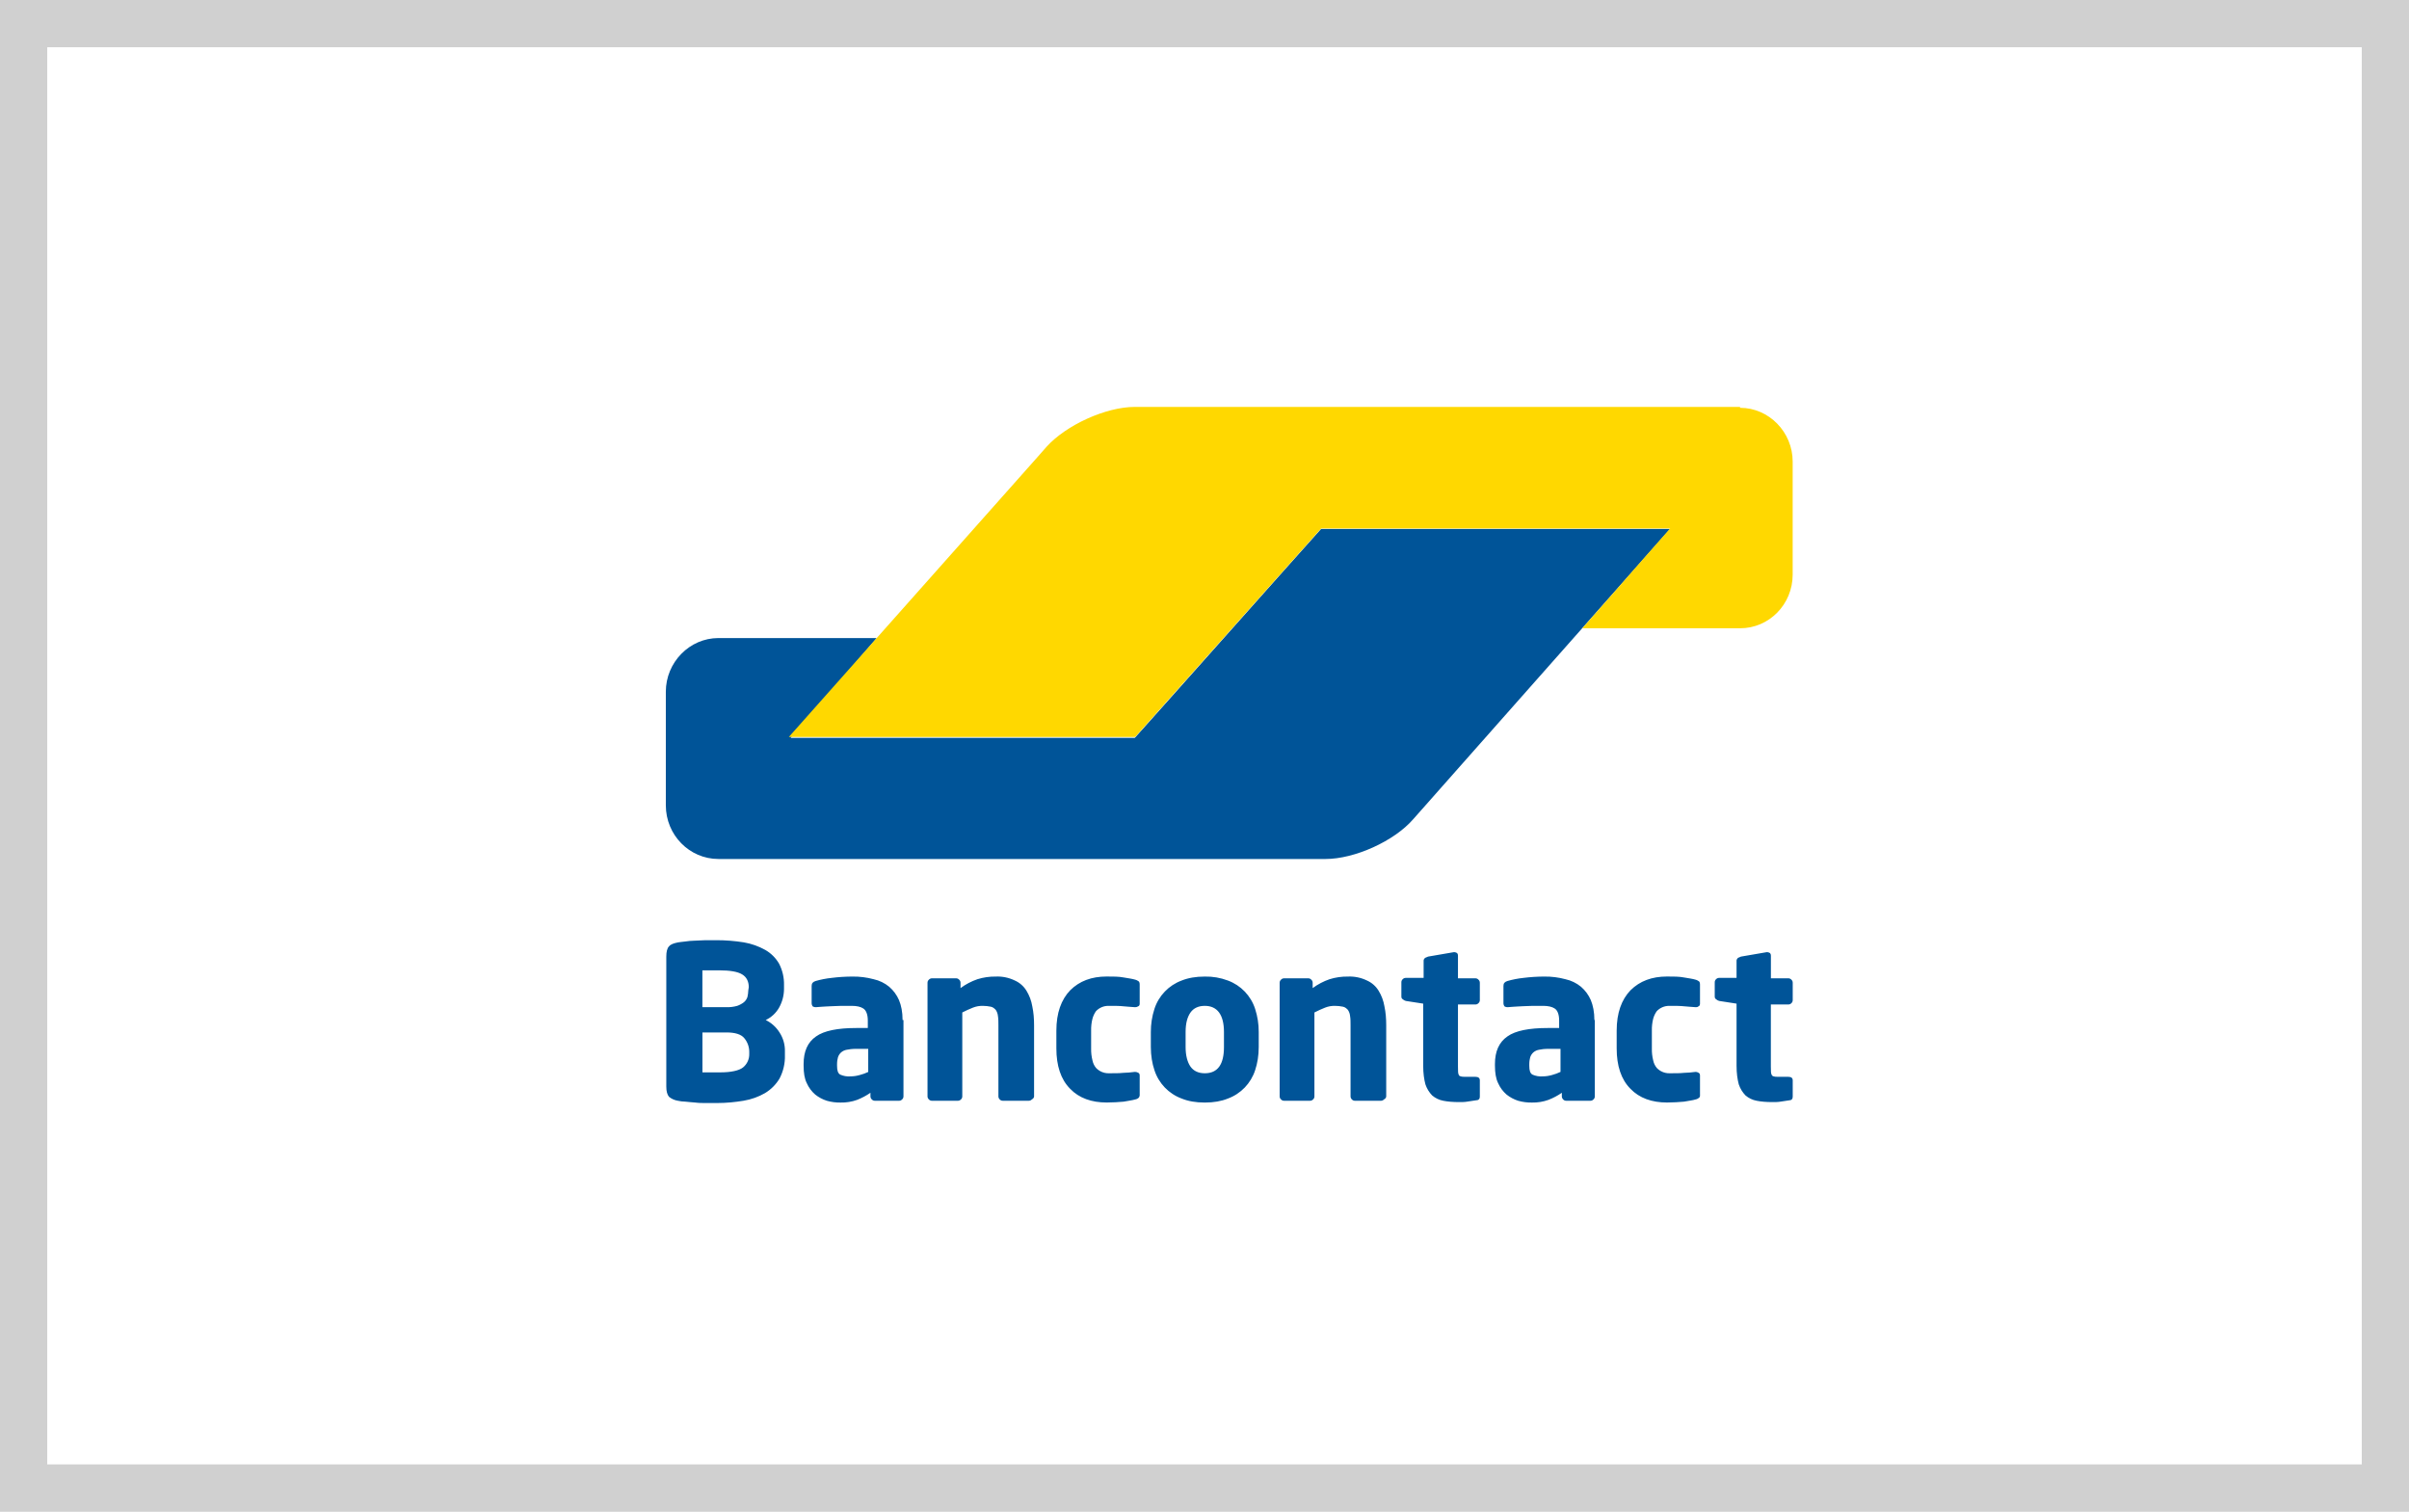
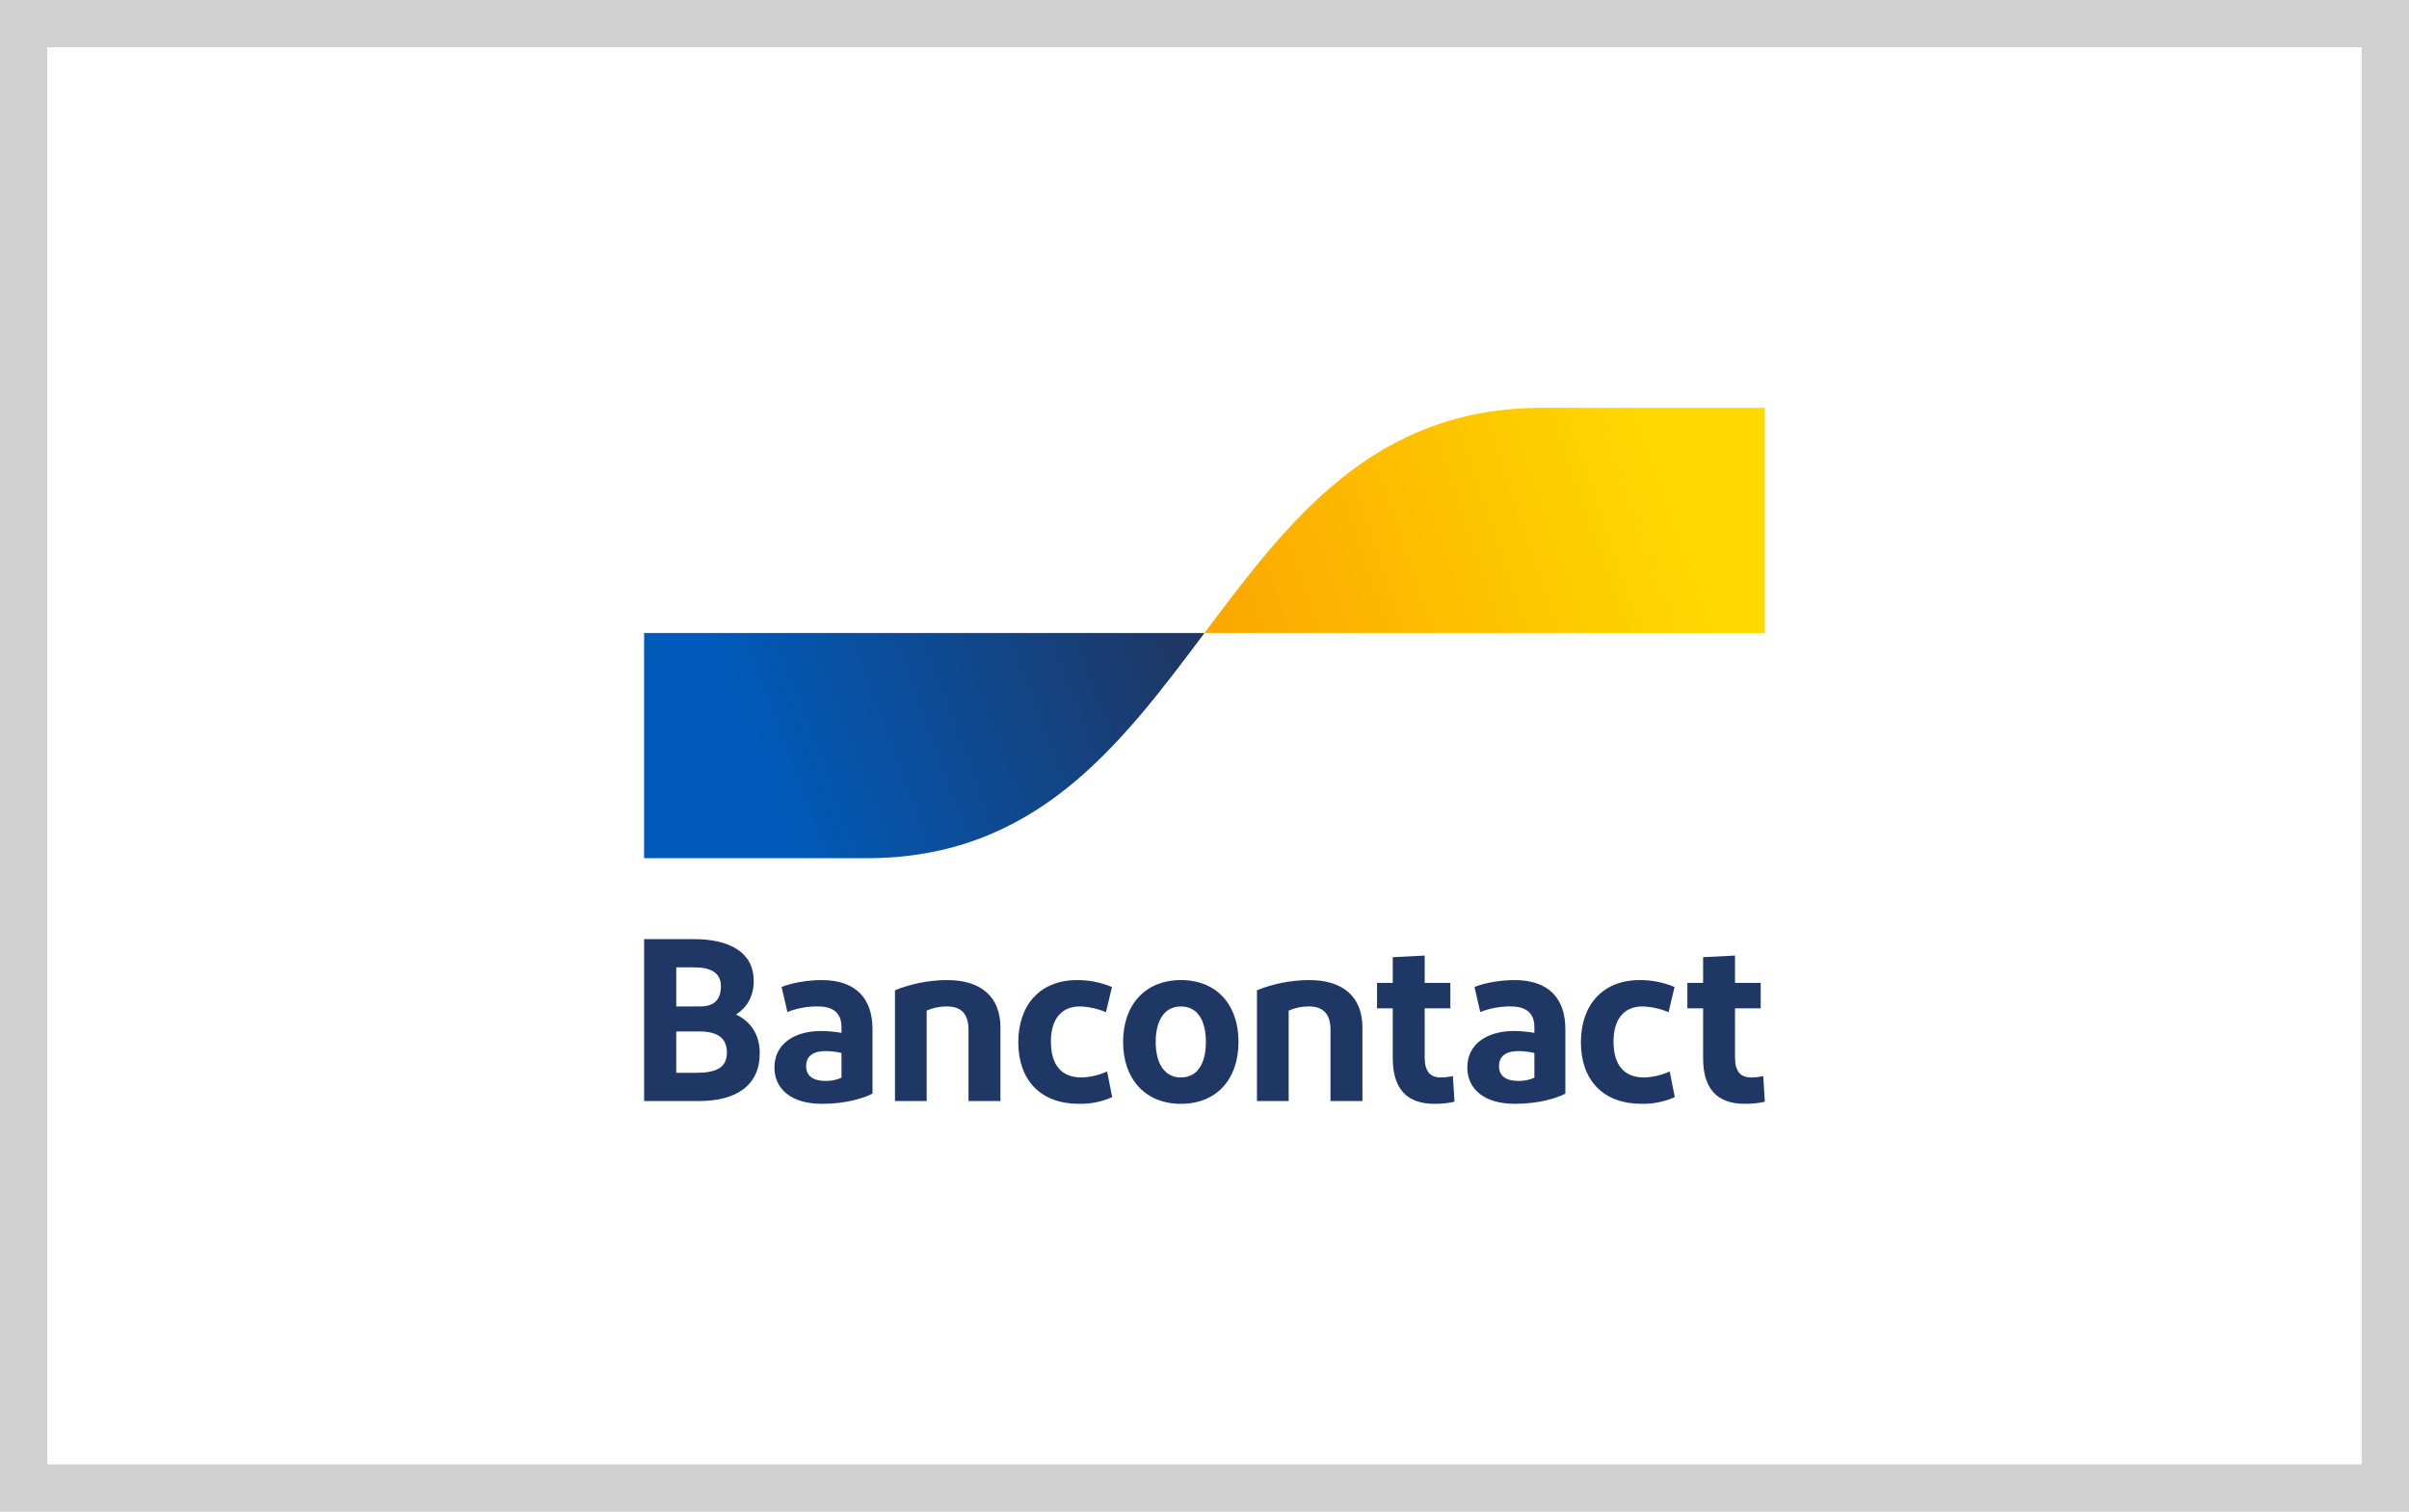
<svg xmlns="http://www.w3.org/2000/svg" width="51" height="32">
+   <defs>
+     <linearGradient id="a" x1="196.459" y1="301.989" x2="380.699" y2="233.557" gradientUnits="userSpaceOnUse" gradientTransform="matrix(.92074 0 0 .92074 -425.3 -228.84)">
+       <stop offset="0" stop-color="#005ab9" />
+       <stop offset="1" stop-color="#1e3764" />
+     </linearGradient>
+     <linearGradient id="b" x1="412.618" y1="255.495" x2="608.243" y2="188.752" gradientUnits="userSpaceOnUse" gradientTransform="matrix(.92074 0 0 .92074 -425.3 -228.84)">
+       <stop offset="0" stop-color="#fba900" />
+       <stop offset="1" stop-color="#ffd800" />
+     </linearGradient>
+   </defs>
  <g fill="none" fill-rule="evenodd">
    <path fill="#FFF" stroke="#D0D0D0" d="M.5.5h50v31H.5z" />
-     <g fill-rule="nonzero">
-       <path fill="#005498" d="M35.357 11.197h-7.389l-.755.845-2.434 2.733-.755.845h-7.286l.736-.855.35-.403.736-.855h-3.35c-.614 0-1.114.516-1.114 1.136v2.404c0 .63.5 1.137 1.114 1.137h12.853c.613 0 1.453-.376 1.859-.846l1.944-2.197 3.491-3.944z" />
-       <path fill="#FFD800" d="M36.839 8.633c.613 0 1.113.517 1.113 1.137v2.394c0 .63-.5 1.136-1.113 1.136h-3.341l.746-.845.368-.422.745-.845h-7.389L24.033 15.6h-7.332l5.256-5.916.198-.225c.415-.46 1.255-.845 1.869-.845h12.814v.018z" />
-       <path fill="#005498" d="M37.953 23.218v-.348c0-.047-.028-.075-.094-.075h-.227c-.066 0-.113-.01-.122-.038-.02-.028-.02-.084-.02-.178v-1.315h.369c.028 0 .047-.009.066-.028a.085.085 0 00.028-.066v-.366a.085.085 0 00-.028-.065.086.086 0 00-.066-.029h-.368v-.479c0-.028-.01-.047-.02-.056a.135.135 0 00-.056-.019h-.01l-.547.094a.461.461 0 00-.066.028c-.018.02-.028.038-.028.057v.366h-.368a.086.086 0 00-.066.028.085.085 0 00-.028.066v.3c0 .029.01.047.028.057a.152.152 0 00.066.037l.368.057v1.314c0 .16.019.291.047.395a.623.623 0 00.142.234.503.503 0 00.236.113c.094.019.207.028.33.028.066 0 .123 0 .18-.01l.179-.027c.047 0 .075-.028.075-.075zm-1.963-.047v-.404c0-.028-.01-.047-.028-.056-.019-.01-.038-.02-.057-.02h-.01c-.084.01-.169.02-.244.02-.076.009-.18.009-.312.009a.36.36 0 01-.264-.113.36.36 0 01-.076-.16.94.94 0 01-.028-.253v-.376a.94.94 0 01.028-.253.505.505 0 01.076-.16.36.36 0 01.264-.112c.132 0 .236 0 .312.009.075.01.16.01.245.019h.01c.028 0 .047-.01.056-.02.019-.008.028-.027.028-.055v-.404c0-.038-.01-.057-.019-.066-.018-.01-.037-.028-.075-.037-.066-.02-.142-.029-.245-.047-.104-.02-.217-.02-.359-.02-.32 0-.576.095-.774.292-.189.197-.292.479-.292.854v.376c0 .366.094.657.292.855.189.197.453.29.774.29.132 0 .255-.009.359-.018.103-.019.188-.028.245-.047a.142.142 0 00.075-.038c.02-.009.02-.037.02-.065zm-2.953-.48a1.01 1.01 0 01-.18.066.722.722 0 01-.198.029.45.45 0 01-.217-.038c-.047-.028-.066-.084-.066-.188v-.037c0-.057.01-.104.019-.141a.243.243 0 01.066-.103.248.248 0 01.123-.057c.047-.01.113-.019.198-.019h.255v.489zm.717-1.098c0-.169-.029-.31-.076-.423a.785.785 0 00-.207-.281.775.775 0 00-.33-.16 1.637 1.637 0 00-.444-.056c-.151 0-.302.01-.444.028a1.975 1.975 0 00-.34.066c-.056.018-.084.047-.084.103v.366c0 .028.01.047.019.066.018.01.037.019.056.019h.019c.038 0 .085-.01.132-.01.057 0 .113-.01.18-.01.066 0 .141-.008.216-.008h.218c.103 0 .188.018.245.056.057.037.094.122.094.253v.16h-.245c-.387 0-.68.056-.85.178-.179.123-.264.32-.264.583v.037c0 .15.02.273.066.367a.687.687 0 00.18.244.772.772 0 00.245.131 1 1 0 00.293.038.971.971 0 00.349-.057 1.38 1.38 0 00.283-.15v.075c0 .028.01.047.028.066a.086.086 0 00.066.028h.51c.028 0 .047-.01.066-.028a.085.085 0 00.028-.066v-1.615h-.01zm-2.425 1.625v-.348c0-.047-.029-.075-.095-.075h-.226c-.066 0-.114-.01-.123-.038-.019-.028-.019-.084-.019-.178v-1.315h.368c.028 0 .047-.009.066-.028a.085.085 0 00.029-.066v-.366a.085.085 0 00-.029-.065.086.086 0 00-.066-.029h-.368v-.479c0-.028-.01-.047-.019-.056a.135.135 0 00-.056-.019h-.01l-.547.094c-.028.01-.047.019-.066.028-.02.02-.029.038-.029.057v.366h-.377a.086.086 0 00-.066.028.085.085 0 00-.028.066v.3c0 .029.01.047.028.057a.152.152 0 00.066.037l.368.057v1.314c0 .16.019.291.047.395a.623.623 0 00.142.234.503.503 0 00.236.113c.094.019.207.028.33.028.066 0 .123 0 .18-.01.046-.008.113-.018.179-.027.056 0 .085-.028.085-.075zm-1.982-.01v-1.502c0-.141-.01-.273-.038-.404a.915.915 0 00-.123-.329.549.549 0 00-.245-.216.84.84 0 00-.406-.084 1.24 1.24 0 00-.387.056 1.327 1.327 0 00-.358.188v-.113a.085.085 0 00-.029-.065.086.086 0 00-.066-.029h-.51a.086.086 0 00-.065.029.085.085 0 00-.029.065v2.404c0 .028.01.047.029.066a.086.086 0 00.066.028h.547c.028 0 .047-.01.066-.028a.085.085 0 00.028-.066v-1.775c.076-.037.151-.075.227-.103a.54.54 0 01.208-.037.85.85 0 01.17.018c.047.01.075.038.103.066a.273.273 0 01.047.132c.01.056.01.122.01.197v1.502c0 .028.01.047.028.066a.086.086 0 00.066.028h.548c.028 0 .047-.01.066-.028.037-.019.047-.047.047-.066zm-3.435-1.042c0 .366-.132.554-.406.554-.132 0-.236-.047-.302-.14-.066-.095-.104-.236-.104-.414v-.32c0-.187.038-.319.104-.413.066-.093.17-.14.302-.14.264 0 .406.187.406.554v.319zm.736-.32a1.56 1.56 0 00-.076-.488.952.952 0 00-.576-.601 1.309 1.309 0 00-.49-.084c-.189 0-.35.028-.49.084a.952.952 0 00-.576.601 1.56 1.56 0 00-.076.489v.319c0 .178.028.347.076.488a.952.952 0 00.576.601c.14.057.301.085.49.085s.35-.028.49-.085a.952.952 0 00.576-.6c.048-.142.076-.31.076-.49v-.318zm-2.52 1.325v-.404c0-.028-.01-.047-.028-.056a.137.137 0 00-.066-.02h-.01c-.084.01-.17.02-.245.02-.075.009-.18.009-.311.009a.36.36 0 01-.264-.113.36.36 0 01-.076-.16.94.94 0 01-.028-.253v-.376a.94.94 0 01.028-.253.505.505 0 01.075-.16.36.36 0 01.265-.112c.132 0 .236 0 .311.009.076.01.16.01.245.019h.01c.028 0 .047-.01.066-.02.019-.008.028-.027.028-.055v-.404c0-.038-.01-.057-.019-.066-.018-.01-.037-.028-.075-.037-.066-.02-.142-.029-.245-.047-.104-.02-.218-.02-.36-.02-.32 0-.575.095-.773.292-.189.197-.292.479-.292.854v.376c0 .366.094.657.292.855.189.197.453.29.774.29.132 0 .255-.009.359-.018.103-.019.179-.028.245-.047a.142.142 0 00.075-.038c.01-.009.02-.037.02-.065zm-2.236.037v-1.502c0-.141-.01-.273-.038-.404a.915.915 0 00-.123-.329.549.549 0 00-.245-.216.84.84 0 00-.406-.084 1.24 1.24 0 00-.387.056 1.327 1.327 0 00-.358.188v-.113a.085.085 0 00-.029-.065.086.086 0 00-.066-.029h-.51a.086.086 0 00-.065.029.085.085 0 00-.029.065v2.404c0 .028.01.047.029.066a.086.086 0 00.066.028h.547c.028 0 .047-.01.066-.028a.085.085 0 00.028-.066v-1.775c.076-.037.151-.075.227-.103a.54.54 0 01.207-.037.85.85 0 01.17.018c.048.01.076.038.104.066a.273.273 0 01.047.132c.01.056.01.122.01.197v1.502c0 .028.01.047.028.066a.086.086 0 00.066.028h.547c.029 0 .048-.01.067-.028.037-.019.047-.047.047-.066zm-3.51-.516a1.01 1.01 0 01-.18.065.722.722 0 01-.198.029.45.45 0 01-.217-.038c-.047-.028-.066-.084-.066-.188v-.037c0-.057.01-.104.019-.141a.243.243 0 01.066-.103.248.248 0 01.122-.057c.047-.01.114-.019.198-.019h.255v.489zm.726-1.099c0-.169-.028-.31-.076-.423a.785.785 0 00-.207-.281.775.775 0 00-.33-.16 1.637 1.637 0 00-.444-.056c-.151 0-.302.01-.444.028a1.975 1.975 0 00-.34.066c-.056.018-.084.047-.084.103v.366c0 .028.01.047.019.066.019.01.037.019.056.019h.02c.037 0 .084-.01.131-.01.057 0 .113-.01.189-.01.066 0 .142-.008.217-.008h.217c.104 0 .189.018.245.056.057.037.095.122.095.253v.16h-.246c-.386 0-.679.056-.849.178-.18.123-.264.32-.264.583v.037c0 .15.019.273.066.367a.687.687 0 00.18.244.772.772 0 00.245.131 1 1 0 00.292.038.971.971 0 00.35-.057 1.38 1.38 0 00.282-.15v.075c0 .028.01.047.029.066a.086.086 0 00.066.028h.51c.028 0 .047-.01.065-.028a.085.085 0 00.029-.066v-1.615h-.02zm-3.246.714a.357.357 0 01-.132.29c-.085.067-.255.104-.482.104h-.377v-.845h.51c.179 0 .31.038.377.122a.452.452 0 01.104.282v.047zm-.02-1.343c0 .047-.009.094-.018.14a.24.24 0 01-.076.113.5.5 0 01-.141.076.74.74 0 01-.227.028h-.51v-.78h.35c.236 0 .396.028.49.085.095.056.142.15.142.272l-.01.066zm.775 1.296a.701.701 0 00-.114-.404.716.716 0 00-.292-.263.638.638 0 00.283-.263.82.82 0 00.104-.394v-.085a.937.937 0 00-.104-.45.789.789 0 00-.293-.292 1.422 1.422 0 00-.453-.16 3.69 3.69 0 00-.585-.046h-.226c-.076 0-.151.01-.227.01-.075 0-.141.009-.207.018-.066.01-.114.01-.151.019-.085.018-.151.037-.189.084-.038.038-.057.113-.057.216v2.752c0 .103.02.169.057.216a.392.392 0 00.189.084c.047.01.104.019.16.019.066.01.132.01.208.019.075.01.15.01.226.01h.236c.198 0 .387-.02.557-.048.17-.028.32-.084.453-.16a.892.892 0 00.311-.31.997.997 0 00.114-.497v-.075z" />
-     </g>
+     <path class="cls-1" d="M-291.317 191.987v-66.991h20.672c15.025 0 24.69 5.646 24.69 17.322 0 6.604-3.062 11.197-7.368 13.877 6.22 2.87 9.857 8.421 9.857 15.982 0 13.494-9.857 19.81-25.17 19.81zm13.302-39.142h9.858c6.029 0 8.613-2.967 8.613-8.422 0-5.838-4.69-7.751-11.006-7.751h-7.465zm0 27.467h8.23c8.04 0 12.73-2.01 12.73-8.326 0-6.22-4.02-8.805-11.58-8.805h-9.38zm60.346 12.824c-13.111 0-19.715-6.412-19.715-15.025 0-9.475 7.752-15.026 19.236-15.121a59.927 59.927 0 0 1 8.518.765v-2.297c0-5.837-3.35-8.613-9.762-8.613a33.576 33.576 0 0 0-12.633 2.297l-2.392-10.336c4.115-1.723 10.719-2.87 16.557-2.87 14.068 0 21.054 7.464 21.054 20.384v26.605c-3.924 2.01-11.293 4.21-20.863 4.21zm8.039-10.815v-10.24a32.142 32.142 0 0 0-6.795-.766c-4.402 0-7.847 1.723-7.847 6.221 0 4.02 2.87 6.125 7.943 6.125a14.982 14.982 0 0 0 6.699-1.34zm22.122 9.666v-45.841a58.438 58.438 0 0 1 21.629-4.21c13.972 0 22.011 6.89 22.011 19.618v30.433h-13.207v-29.476c0-6.603-3.062-9.666-8.9-9.666a20.072 20.072 0 0 0-8.422 1.723v37.42zm89.794-47.18-2.489 10.43a29.152 29.152 0 0 0-10.814-2.392c-7.752 0-11.963 5.455-11.963 14.451 0 9.858 4.402 14.93 12.633 14.93a27.093 27.093 0 0 0 10.623-2.489l2.105 10.623a32.211 32.211 0 0 1-13.78 2.776c-15.887 0-25.075-9.858-25.075-25.457 0-15.504 9.092-25.744 24.309-25.744a36.888 36.888 0 0 1 14.45 2.871zm28.53 48.329c-14.738 0-23.925-10.24-23.925-25.648 0-15.313 9.187-25.553 23.926-25.553 14.833 0 23.83 10.24 23.83 25.553 0 15.408-8.997 25.648-23.83 25.648zm0-10.91c6.796 0 10.336-5.647 10.336-14.738 0-8.997-3.54-14.643-10.335-14.643-6.7 0-10.432 5.646-10.432 14.643 0 9.091 3.733 14.738 10.432 14.738zm31.473 9.761v-45.841a58.438 58.438 0 0 1 21.629-4.21c13.972 0 22.011 6.89 22.011 19.618v30.433H-7.278v-29.476c0-6.604-3.062-9.666-8.9-9.666a20.072 20.072 0 0 0-8.422 1.723v37.42zm73.425 1.149c-11.389 0-17.227-6.22-17.227-18.854v-20.671H11.98v-10.528h6.507V132.46l13.207-.67v11.293h10.623v10.528H31.694v20.48c0 5.55 2.297 8.135 6.604 8.135a23.207 23.207 0 0 0 5.072-.574l.67 10.623a36.504 36.504 0 0 1-8.326.86zm33.335 0c-13.111 0-19.715-6.412-19.715-15.025 0-9.475 7.752-15.026 19.236-15.121a59.927 59.927 0 0 1 8.518.765v-2.297c0-5.837-3.35-8.613-9.762-8.613a33.576 33.576 0 0 0-12.633 2.297l-2.392-10.336c4.115-1.722 10.719-2.87 16.556-2.87 14.069 0 21.055 7.464 21.055 20.384v26.605c-3.924 2.01-11.293 4.21-20.863 4.21zm8.039-10.815v-10.24a32.143 32.143 0 0 0-6.795-.766c-4.402 0-7.848 1.723-7.848 6.221 0 4.02 2.871 6.125 7.944 6.125a14.981 14.981 0 0 0 6.699-1.34zm58.01-37.515-2.49 10.432a29.152 29.152 0 0 0-10.813-2.393c-7.752 0-11.963 5.455-11.963 14.451 0 9.858 4.402 14.93 12.633 14.93a27.093 27.093 0 0 0 10.622-2.489l2.106 10.623a32.213 32.213 0 0 1-13.781 2.776c-15.887 0-25.074-9.858-25.074-25.457 0-15.504 9.092-25.744 24.308-25.744a36.889 36.889 0 0 1 14.451 2.871zm29.036 48.33c-11.389 0-17.226-6.22-17.226-18.854v-20.671H140.4v-10.528h6.508V132.46l13.206-.67v11.293h10.623v10.528h-10.623v20.48c0 5.55 2.297 8.135 6.604 8.135a23.206 23.206 0 0 0 5.072-.574l.67 10.623a36.504 36.504 0 0 1-8.326.86z" style="fill:#1e3764;stroke-width:.921" transform="matrix(.05116 0 0 .05116 28.54 13.486)" />
+     <path class="cls-2" d="M-199.196 91.5c69.883 0 104.825-46.589 139.767-93.178h-231.888V91.5z" style="fill:url(#a);stroke-width:.921" transform="matrix(.05116 0 0 .05116 28.54 13.486)" />
+     <path class="cls-3" d="M80.34-94.857c-69.885 0-104.827 46.59-139.769 93.179H172.46v-93.18z" style="fill:url(#b);stroke-width:.921" transform="matrix(.05116 0 0 .05116 28.54 13.486)" />
  </g>
</svg>
